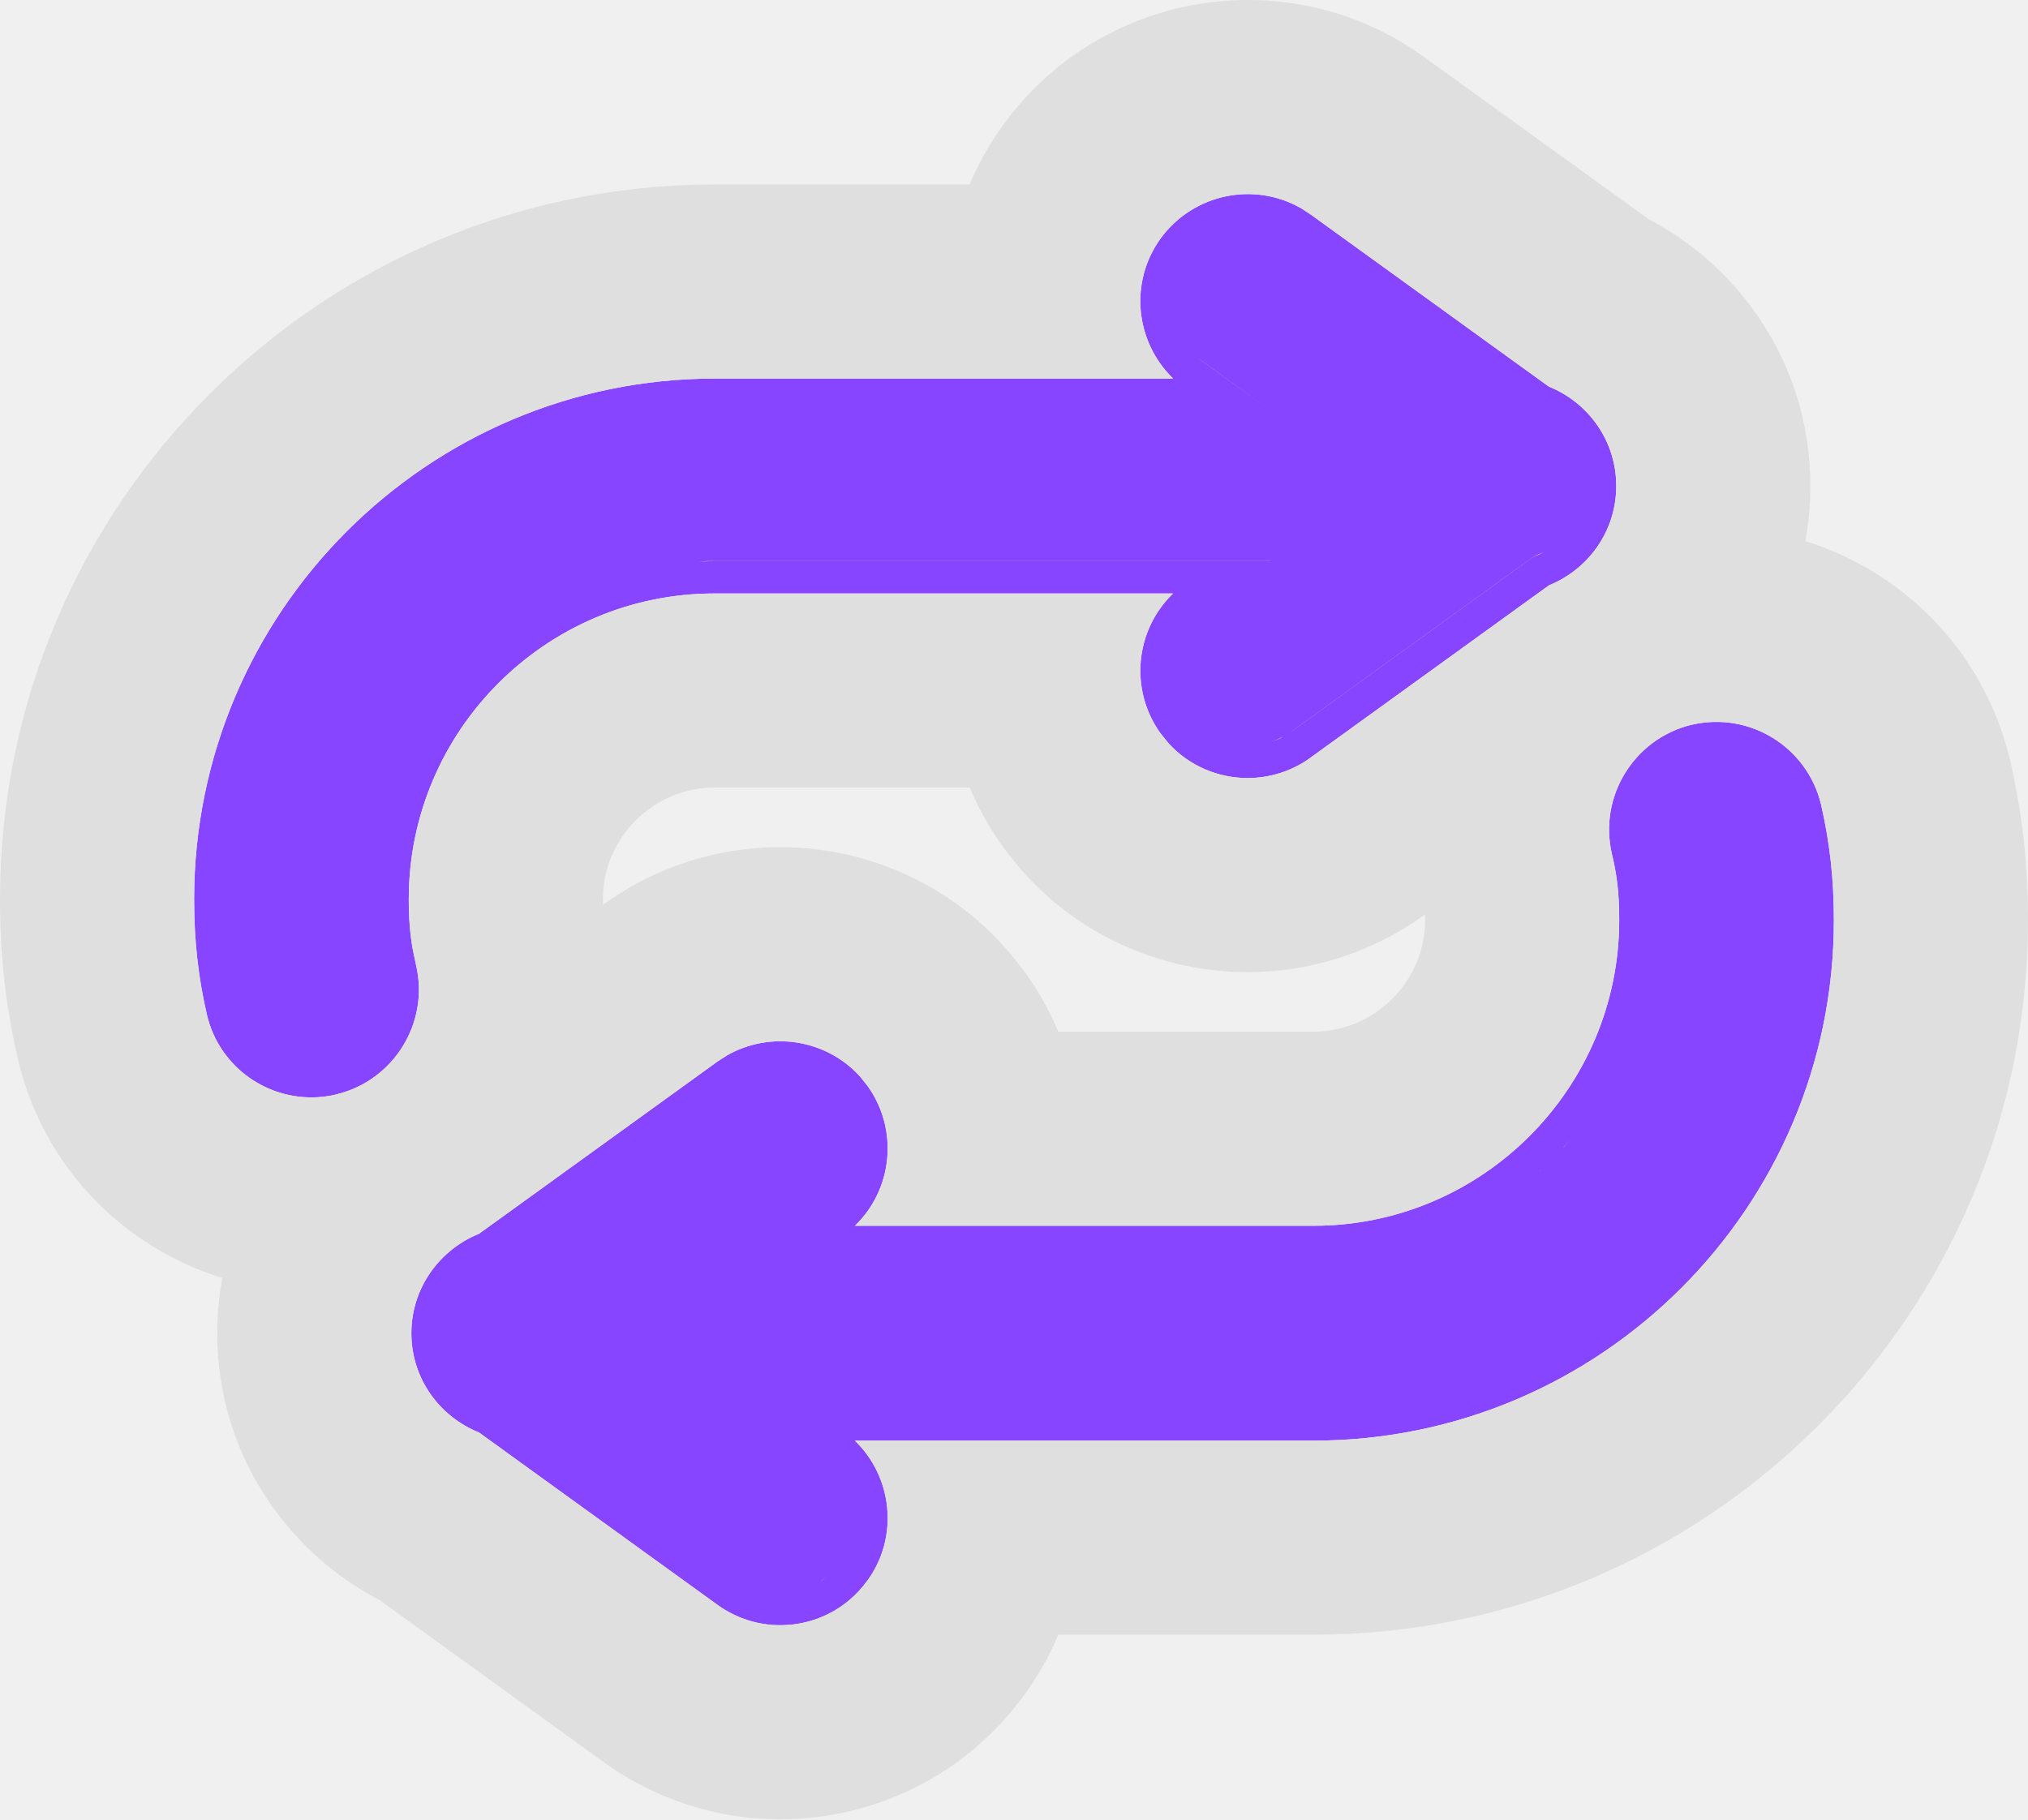
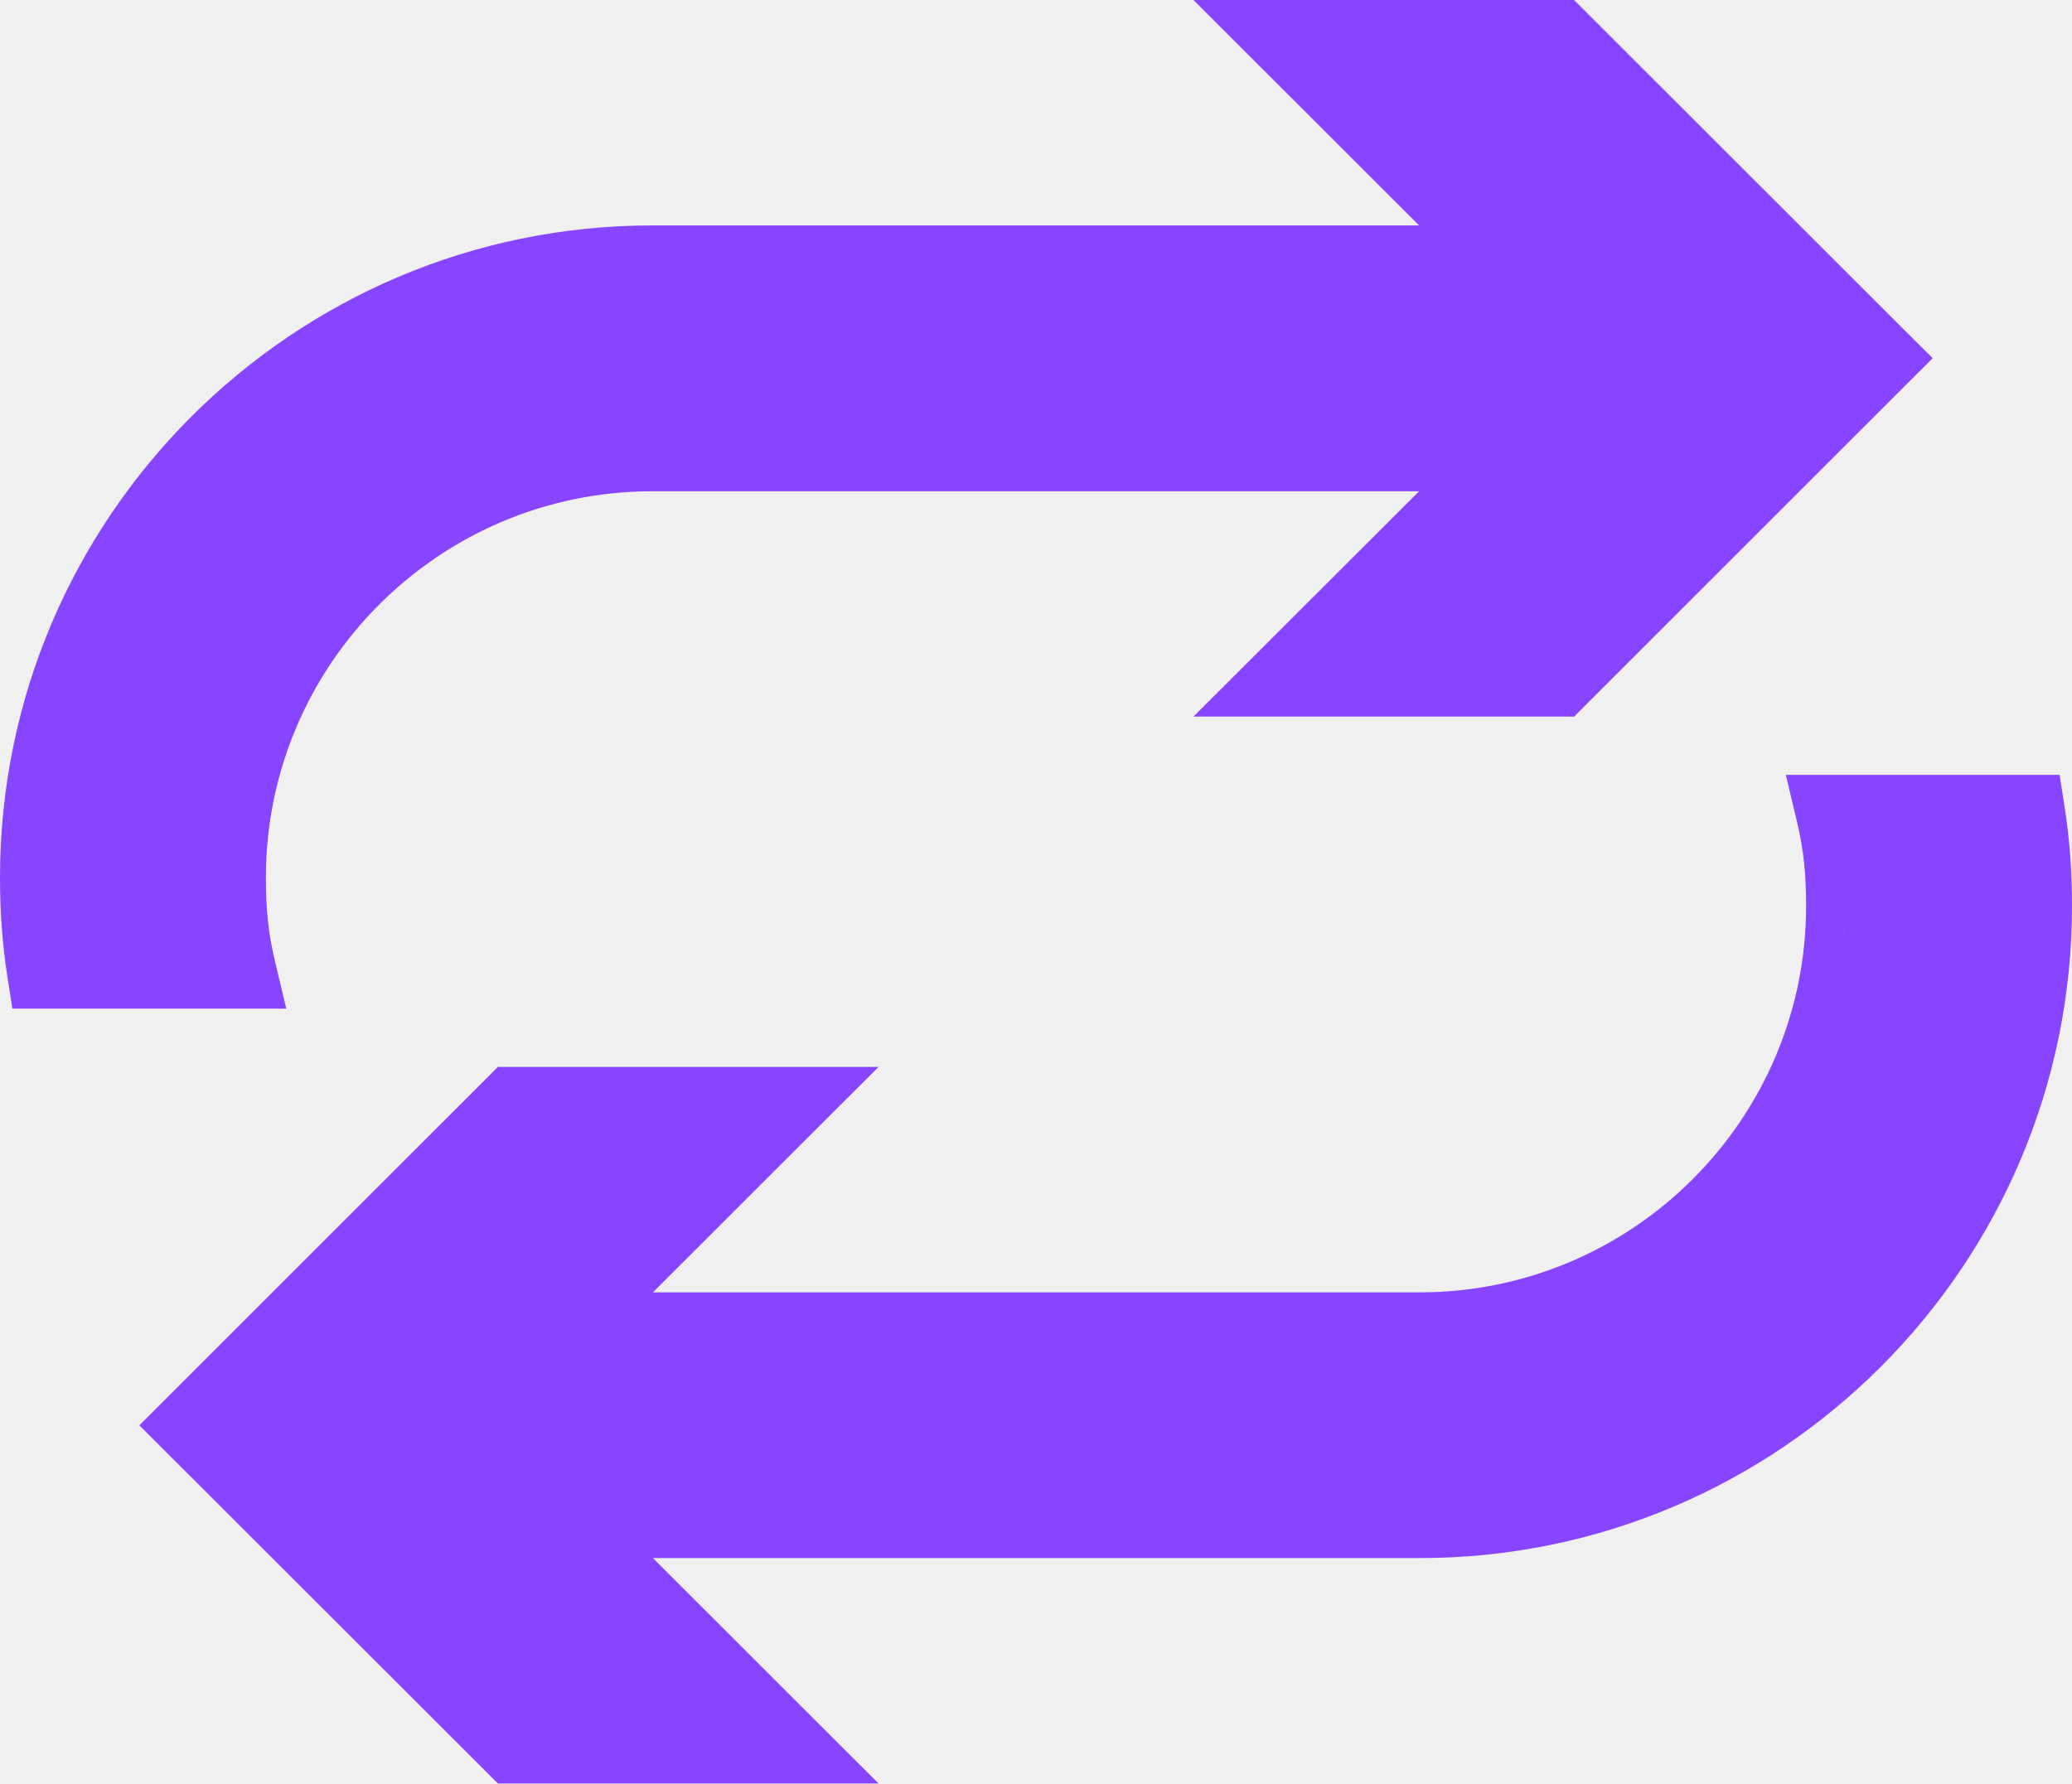
- <svg xmlns="http://www.w3.org/2000/svg" preserveAspectRatio="none" overflow="visible" style="display: block;" width="31.34" height="28.12" viewBox="0 0 31.34 28.12" fill="none">
-   <g id="Union">
-     <mask id="path-1-outside-1_0_20" maskUnits="userSpaceOnUse" x="0" y="-1" width="32" height="30" fill="black">
-       <rect fill="white" y="-1" width="32" height="30" />
-       <path d="M26.148 11.201C27.042 10.995 27.929 11.548 28.142 12.435L28.143 12.44C28.277 13.027 28.34 13.578 28.34 14.226C28.34 18.66 24.732 22.267 20.298 22.267H13.211C13.794 22.832 13.895 23.753 13.405 24.431L13.404 24.43C13.081 24.882 12.572 25.12 12.06 25.12C11.717 25.12 11.381 25.016 11.088 24.806L11.087 24.805L7.402 22.141C6.793 21.896 6.357 21.308 6.357 20.606C6.358 19.902 6.799 19.313 7.402 19.07L11.087 16.408L11.229 16.316C11.908 15.924 12.778 16.063 13.299 16.649L13.405 16.782L13.406 16.783C13.892 17.461 13.796 18.382 13.212 18.946H20.298C22.902 18.946 25.022 16.825 25.023 14.221C25.023 13.818 24.99 13.53 24.91 13.2L24.909 13.196C24.703 12.307 25.256 11.414 26.145 11.201L26.148 11.201ZM12.802 24.351C12.733 24.409 12.659 24.458 12.58 24.497L12.698 24.43C12.734 24.406 12.768 24.379 12.802 24.351ZM12.92 24.238C12.948 24.206 12.975 24.174 13 24.139C12.975 24.174 12.948 24.206 12.92 24.238ZM7.479 21.628C7.532 21.656 7.587 21.68 7.645 21.7C7.53 21.66 7.423 21.604 7.328 21.534L7.479 21.628ZM23.773 18.117C23.784 18.106 23.797 18.097 23.809 18.086L23.82 18.076C23.805 18.09 23.788 18.103 23.773 18.117ZM24.156 17.738L24.163 17.732C24.197 17.694 24.23 17.655 24.264 17.617C24.229 17.658 24.193 17.698 24.156 17.738ZM17.936 3.685C18.442 2.993 19.383 2.801 20.11 3.221L20.253 3.314L23.936 5.976C24.542 6.22 24.977 6.81 24.977 7.512C24.977 8.213 24.543 8.801 23.939 9.046L20.253 11.71L20.252 11.712C19.959 11.923 19.617 12.026 19.28 12.026C18.832 12.026 18.385 11.844 18.064 11.495L17.934 11.335C17.448 10.657 17.544 9.737 18.128 9.173H11.042C8.438 9.173 6.317 11.294 6.317 13.898C6.317 14.199 6.336 14.437 6.379 14.676L6.43 14.918L6.431 14.923C6.635 15.808 6.088 16.697 5.206 16.913C5.205 16.914 5.203 16.914 5.202 16.914C5.2 16.915 5.198 16.917 5.195 16.917L5.194 16.916C5.062 16.95 4.932 16.962 4.813 16.962C4.064 16.962 3.379 16.455 3.198 15.686L3.197 15.683C3.063 15.096 3 14.546 3 13.898C3 9.464 6.608 5.856 11.041 5.851H18.129C17.546 5.286 17.445 4.365 17.935 3.687L17.936 3.685ZM3.51 14.328C3.51 14.332 3.511 14.336 3.511 14.34C3.518 14.469 3.528 14.595 3.541 14.719C3.528 14.591 3.517 14.461 3.51 14.328ZM23.695 8.605L19.96 11.305C19.862 11.376 19.756 11.427 19.648 11.463C19.699 11.446 19.75 11.428 19.8 11.403L19.96 11.306L23.695 8.606C23.752 8.586 23.807 8.561 23.859 8.534L23.695 8.605ZM11.042 8.672C10.957 8.672 10.873 8.675 10.789 8.679L11.042 8.673H19.64L19.641 8.672H11.042ZM18.602 5.6L19.641 6.351L18.602 5.599C18.569 5.575 18.538 5.551 18.509 5.525C18.538 5.551 18.569 5.576 18.602 5.6Z" />
-     </mask>
-     <path d="M26.148 11.201C27.042 10.995 27.929 11.548 28.142 12.435L28.143 12.44C28.277 13.027 28.34 13.578 28.34 14.226C28.34 18.66 24.732 22.267 20.298 22.267H13.211C13.794 22.832 13.895 23.753 13.405 24.431L13.404 24.43C13.081 24.882 12.572 25.12 12.06 25.12C11.717 25.12 11.381 25.016 11.088 24.806L11.087 24.805L7.402 22.141C6.793 21.896 6.357 21.308 6.357 20.606C6.358 19.902 6.799 19.313 7.402 19.07L11.087 16.408L11.229 16.316C11.908 15.924 12.778 16.063 13.299 16.649L13.405 16.782L13.406 16.783C13.892 17.461 13.796 18.382 13.212 18.946H20.298C22.902 18.946 25.022 16.825 25.023 14.221C25.023 13.818 24.99 13.53 24.91 13.2L24.909 13.196C24.703 12.307 25.256 11.414 26.145 11.201L26.148 11.201ZM12.802 24.351C12.733 24.409 12.659 24.458 12.58 24.497L12.698 24.43C12.734 24.406 12.768 24.379 12.802 24.351ZM12.92 24.238C12.948 24.206 12.975 24.174 13 24.139C12.975 24.174 12.948 24.206 12.92 24.238ZM7.479 21.628C7.532 21.656 7.587 21.68 7.645 21.7C7.53 21.66 7.423 21.604 7.328 21.534L7.479 21.628ZM23.773 18.117C23.784 18.106 23.797 18.097 23.809 18.086L23.82 18.076C23.805 18.09 23.788 18.103 23.773 18.117ZM24.156 17.738L24.163 17.732C24.197 17.694 24.23 17.655 24.264 17.617C24.229 17.658 24.193 17.698 24.156 17.738ZM17.936 3.685C18.442 2.993 19.383 2.801 20.11 3.221L20.253 3.314L23.936 5.976C24.542 6.22 24.977 6.81 24.977 7.512C24.977 8.213 24.543 8.801 23.939 9.046L20.253 11.71L20.252 11.712C19.959 11.923 19.617 12.026 19.28 12.026C18.832 12.026 18.385 11.844 18.064 11.495L17.934 11.335C17.448 10.657 17.544 9.737 18.128 9.173H11.042C8.438 9.173 6.317 11.294 6.317 13.898C6.317 14.199 6.336 14.437 6.379 14.676L6.43 14.918L6.431 14.923C6.635 15.808 6.088 16.697 5.206 16.913C5.205 16.914 5.203 16.914 5.202 16.914C5.2 16.915 5.198 16.917 5.195 16.917L5.194 16.916C5.062 16.95 4.932 16.962 4.813 16.962C4.064 16.962 3.379 16.455 3.198 15.686L3.197 15.683C3.063 15.096 3 14.546 3 13.898C3 9.464 6.608 5.856 11.041 5.851H18.129C17.546 5.286 17.445 4.365 17.935 3.687L17.936 3.685ZM3.51 14.328C3.51 14.332 3.511 14.336 3.511 14.34C3.518 14.469 3.528 14.595 3.541 14.719C3.528 14.591 3.517 14.461 3.51 14.328ZM23.695 8.605L19.96 11.305C19.862 11.376 19.756 11.427 19.648 11.463C19.699 11.446 19.75 11.428 19.8 11.403L19.96 11.306L23.695 8.606C23.752 8.586 23.807 8.561 23.859 8.534L23.695 8.605ZM11.042 8.672C10.957 8.672 10.873 8.675 10.789 8.679L11.042 8.673H19.64L19.641 8.672H11.042ZM18.602 5.6L19.641 6.351L18.602 5.599C18.569 5.575 18.538 5.551 18.509 5.525C18.538 5.551 18.569 5.576 18.602 5.6Z" fill="#8845FF" />
-     <path d="M26.148 11.201L25.476 8.277C25.457 8.281 25.439 8.286 25.421 8.29L26.148 11.201ZM28.142 12.435L31.083 11.847C31.076 11.81 31.068 11.773 31.059 11.736L28.142 12.435ZM28.143 12.44L25.201 13.028C25.206 13.056 25.212 13.083 25.219 13.111L28.143 12.44ZM28.34 14.226L31.34 14.226V14.226H28.34ZM13.211 22.267V19.267C11.989 19.267 10.889 20.008 10.431 21.14C9.972 22.273 10.245 23.57 11.123 24.421L13.211 22.267ZM13.405 24.431L11.284 26.552C11.906 27.174 12.769 27.492 13.646 27.421C14.522 27.351 15.324 26.899 15.838 26.186L13.405 24.431ZM13.404 24.43L15.526 22.309C14.902 21.686 14.037 21.368 13.159 21.44C12.28 21.512 11.478 21.967 10.965 22.683L13.404 24.43ZM12.06 25.12V28.12H12.06L12.06 25.12ZM11.088 24.806L8.967 26.927C9.082 27.043 9.207 27.148 9.339 27.244L11.088 24.806ZM11.087 24.805L13.208 22.684C13.095 22.571 12.974 22.467 12.845 22.374L11.087 24.805ZM7.402 22.141L9.16 19.71C8.962 19.567 8.747 19.448 8.521 19.357L7.402 22.141ZM6.357 20.606L3.357 20.605V20.606H6.357ZM7.402 19.07L8.526 21.851C8.751 21.761 8.963 21.643 9.159 21.501L7.402 19.07ZM11.087 16.408L9.463 13.885C9.418 13.914 9.373 13.944 9.33 13.976L11.087 16.408ZM11.229 16.316L9.73 13.718C9.688 13.742 9.646 13.767 9.605 13.793L11.229 16.316ZM13.299 16.649L15.64 14.773C15.607 14.732 15.574 14.693 15.54 14.655L13.299 16.649ZM13.405 16.782L11.064 18.658C11.133 18.744 11.206 18.825 11.284 18.903L13.405 16.782ZM13.406 16.783L15.846 15.037C15.75 14.903 15.644 14.777 15.528 14.661L13.406 16.783ZM13.212 18.946L11.129 16.787C10.249 17.636 9.972 18.935 10.43 20.069C10.888 21.203 11.989 21.946 13.212 21.946V18.946ZM25.023 14.221L28.023 14.221V14.221H25.023ZM24.91 13.2L27.827 12.497C27.825 12.489 27.823 12.48 27.821 12.472L24.91 13.2ZM24.909 13.196L21.987 13.873C21.991 13.89 21.995 13.907 21.999 13.923L24.909 13.196ZM26.145 11.201L26.842 14.119C26.852 14.117 26.862 14.114 26.872 14.112L26.145 11.201ZM12.802 24.351L14.728 26.651C15.997 25.588 16.166 23.697 15.104 22.427C14.042 21.157 12.151 20.987 10.88 22.047L12.802 24.351ZM12.58 24.497L11.094 21.891C9.682 22.696 9.168 24.479 9.934 25.912C10.701 27.345 12.468 27.907 13.922 27.181L12.58 24.497ZM12.698 24.43L14.184 27.036C14.24 27.005 14.294 26.971 14.348 26.936L12.698 24.43ZM12.92 24.238L10.684 22.237C9.58 23.471 9.685 25.367 10.918 26.472C12.151 27.577 14.047 27.474 15.153 26.241L12.92 24.238ZM15.441 25.883C16.404 24.535 16.092 22.661 14.744 21.698C13.396 20.735 11.522 21.047 10.559 22.395L13 24.139L15.441 25.883ZM7.479 21.628L5.88 24.167C5.946 24.208 6.014 24.247 6.083 24.284L7.479 21.628ZM6.67 24.537C8.237 25.075 9.944 24.241 10.482 22.674C11.02 21.107 10.186 19.401 8.619 18.862L7.645 21.7L6.67 24.537ZM7.328 21.534L8.927 18.995C7.561 18.135 5.759 18.51 4.849 19.844C3.94 21.178 4.249 22.992 5.549 23.949L7.328 21.534ZM23.773 18.117L21.774 15.879C20.538 16.983 20.431 18.879 21.535 20.115C22.638 21.351 24.535 21.458 25.77 20.354L23.773 18.117ZM23.809 18.086L25.827 20.306L25.836 20.298L23.809 18.086ZM23.82 18.076L25.848 20.287C27.068 19.168 27.151 17.271 26.033 16.05C24.914 14.828 23.017 14.744 21.796 15.862L23.82 18.076ZM24.156 17.738L21.94 15.716C20.871 16.887 20.899 18.688 22.002 19.826C23.106 20.964 24.905 21.047 26.109 20.015L24.156 17.738ZM24.163 17.732L26.116 20.01C26.21 19.929 26.299 19.842 26.383 19.75L24.163 17.732ZM24.264 17.617L26.541 19.569C27.62 18.312 27.474 16.418 26.216 15.339C24.959 14.261 23.065 14.406 21.986 15.664L24.264 17.617ZM17.936 3.685L20.058 5.806C20.167 5.697 20.268 5.579 20.359 5.454L17.936 3.685ZM20.11 3.221L21.747 0.707C21.702 0.678 21.657 0.65 21.611 0.623L20.11 3.221ZM20.253 3.314L22.01 0.882C21.971 0.854 21.93 0.826 21.889 0.799L20.253 3.314ZM23.936 5.976L22.179 8.407C22.376 8.549 22.589 8.667 22.813 8.758L23.936 5.976ZM24.977 7.512L27.977 7.513V7.512L24.977 7.512ZM23.939 9.046L22.811 6.266C22.588 6.357 22.376 6.474 22.181 6.615L23.939 9.046ZM20.253 11.71L18.495 9.279C18.104 9.562 17.786 9.936 17.57 10.369L20.253 11.71ZM20.252 11.712L22 14.15C22.396 13.866 22.717 13.49 22.935 13.054L20.252 11.712ZM19.28 12.026L19.279 15.026H19.28V12.026ZM18.064 11.495L15.733 13.385C15.774 13.434 15.815 13.483 15.858 13.529L18.064 11.495ZM17.934 11.335L15.494 13.081C15.529 13.13 15.565 13.178 15.604 13.225L17.934 11.335ZM18.128 9.173L20.212 11.331C21.091 10.482 21.368 9.183 20.91 8.05C20.451 6.916 19.351 6.173 18.128 6.173V9.173ZM6.317 13.898H3.317L3.317 13.898L6.317 13.898ZM6.379 14.676L3.426 15.203C3.431 15.233 3.437 15.262 3.443 15.292L6.379 14.676ZM6.43 14.918L9.371 14.33C9.37 14.321 9.368 14.312 9.366 14.303L6.43 14.918ZM6.431 14.923L3.489 15.512C3.495 15.541 3.501 15.57 3.508 15.6L6.431 14.923ZM5.206 16.913L4.489 14C4.476 14.004 4.463 14.007 4.449 14.011L5.206 16.913ZM5.202 16.914L4.448 14.011L4.437 14.014L5.202 16.914ZM5.195 16.917L3.074 19.039C3.811 19.776 4.879 20.078 5.893 19.835L5.195 16.917ZM5.194 16.916L7.316 14.795C6.568 14.048 5.483 13.749 4.458 14.008L5.194 16.916ZM4.813 16.962L4.813 19.962H4.813V16.962ZM3.198 15.686L6.118 14.998C6.098 14.91 6.073 14.823 6.044 14.737L3.198 15.686ZM3.197 15.683L0.273 16.354C0.295 16.448 0.321 16.54 0.351 16.632L3.197 15.683ZM3 13.898H0V13.898L3 13.898ZM11.041 5.851V2.851L11.038 2.851L11.041 5.851ZM18.129 5.851V8.851C19.351 8.851 20.45 8.11 20.909 6.978C21.368 5.846 21.095 4.548 20.218 3.698L18.129 5.851ZM17.935 3.687L15.813 1.566C15.7 1.679 15.595 1.802 15.502 1.932L17.935 3.687ZM3.51 14.328L6.506 14.175C6.422 12.52 5.012 11.247 3.358 11.331C1.703 11.415 0.43 12.824 0.514 14.479L3.51 14.328ZM3.511 14.34L0.515 14.497V14.497L3.511 14.34ZM3.541 14.719L0.558 15.035C0.732 16.682 2.209 17.877 3.856 17.703C5.504 17.529 6.698 16.052 6.524 14.405L3.541 14.719ZM23.695 8.605L22.5 5.853C22.301 5.94 22.113 6.047 21.938 6.174L23.695 8.605ZM19.96 11.305L21.708 13.743L21.718 13.736L19.96 11.305ZM19.648 11.463L18.692 8.62C17.122 9.147 16.276 10.847 16.803 12.418C17.33 13.988 19.029 14.834 20.6 14.308L19.648 11.463ZM19.8 11.403L21.144 14.085C21.214 14.05 21.283 14.012 21.35 13.971L19.8 11.403ZM19.96 11.306L21.51 13.874C21.581 13.832 21.65 13.786 21.718 13.737L19.96 11.306ZM23.695 8.606L22.712 5.771C22.436 5.867 22.175 6.003 21.938 6.175L23.695 8.606ZM23.859 8.534L25.264 11.185C26.688 10.43 27.262 8.685 26.563 7.233C25.864 5.78 24.142 5.14 22.664 5.782L23.859 8.534ZM10.789 8.679L10.637 5.683C8.998 5.766 7.731 7.15 7.791 8.79C7.852 10.43 9.218 11.716 10.858 11.678L10.789 8.679ZM11.042 8.673V5.673C11.019 5.673 10.996 5.673 10.973 5.674L11.042 8.673ZM19.64 8.673V11.673C20.435 11.673 21.198 11.357 21.761 10.794L19.64 8.673ZM19.641 8.672L21.762 10.794C22.62 9.936 22.877 8.645 22.412 7.524C21.948 6.403 20.854 5.672 19.641 5.672V8.672ZM18.602 5.6L16.832 8.023C16.836 8.026 16.84 8.028 16.844 8.031L18.602 5.6ZM19.641 6.351L17.883 8.782C19.226 9.753 21.101 9.451 22.072 8.109C23.042 6.767 22.741 4.892 21.399 3.921L19.641 6.351ZM18.602 5.599L16.832 8.022L16.843 8.029L18.602 5.599ZM18.509 5.525L20.512 3.292C19.279 2.185 17.383 2.288 16.276 3.521C15.17 4.754 15.272 6.65 16.505 7.757L18.509 5.525ZM26.148 11.201L26.821 14.124C26.107 14.289 25.394 13.845 25.224 13.133L28.142 12.435L31.059 11.736C30.464 9.25 27.976 7.701 25.476 8.277L26.148 11.201ZM28.142 12.435L25.2 13.023L25.201 13.028L28.143 12.44L31.084 11.851L31.083 11.847L28.142 12.435ZM28.143 12.44L25.219 13.111C25.301 13.47 25.34 13.795 25.34 14.226H28.34H31.34C31.34 13.36 31.254 12.584 31.067 11.769L28.143 12.44ZM28.34 14.226L25.34 14.226C25.34 17.003 23.075 19.267 20.298 19.267V22.267V25.267C26.388 25.267 31.34 20.317 31.34 14.226L28.34 14.226ZM20.298 22.267V19.267H13.211V22.267V25.267H20.298V22.267ZM13.211 22.267L11.123 24.421C10.665 23.977 10.567 23.237 10.972 22.676L13.405 24.431L15.838 26.186C17.222 24.269 16.923 21.688 15.299 20.113L13.211 22.267ZM13.405 24.431L15.527 22.31L15.526 22.309L13.404 24.43L11.283 26.551L11.284 26.552L13.405 24.431ZM13.404 24.43L10.965 22.683C11.232 22.311 11.651 22.121 12.059 22.12L12.06 25.12L12.06 28.12C13.492 28.12 14.929 27.453 15.843 26.177L13.404 24.43ZM12.06 25.12V22.12C12.339 22.12 12.615 22.209 12.837 22.368L11.088 24.806L9.339 27.244C10.146 27.823 11.095 28.12 12.06 28.12V25.12ZM11.088 24.806L13.209 22.685L13.208 22.684L11.087 24.805L8.966 26.926L8.967 26.927L11.088 24.806ZM11.087 24.805L12.845 22.374L9.16 19.71L7.402 22.141L5.645 24.572L9.329 27.236L11.087 24.805ZM7.402 22.141L8.521 19.357C8.983 19.543 9.357 20.013 9.357 20.606H6.357H3.357C3.357 22.602 4.604 24.25 6.284 24.925L7.402 22.141ZM6.357 20.606L9.357 20.607C9.357 21.206 8.979 21.668 8.526 21.851L7.402 19.07L6.278 16.288C4.619 16.959 3.358 18.597 3.357 20.605L6.357 20.606ZM7.402 19.07L9.159 21.501L12.844 18.839L11.087 16.408L9.33 13.976L5.645 16.638L7.402 19.07ZM11.087 16.408L12.711 18.93L12.854 18.838L11.229 16.316L9.605 13.793L9.463 13.885L11.087 16.408ZM11.229 16.316L12.729 18.914C12.179 19.232 11.485 19.124 11.058 18.643L13.299 16.649L15.54 14.655C14.07 13.002 11.637 12.617 9.73 13.718L11.229 16.316ZM13.299 16.649L10.958 18.525L11.064 18.658L13.405 16.782L15.746 14.905L15.64 14.773L13.299 16.649ZM13.405 16.782L11.284 18.903L11.285 18.904L13.406 16.783L15.528 14.661L15.527 14.66L13.405 16.782ZM13.406 16.783L10.966 18.528C10.578 17.985 10.653 17.246 11.129 16.787L13.212 18.946L15.295 21.105C16.939 19.518 17.206 16.937 15.846 15.037L13.406 16.783ZM13.212 18.946V21.946H20.298V18.946V15.946H13.212V18.946ZM20.298 18.946V21.946C24.558 21.946 28.022 18.482 28.023 14.221L25.023 14.221L22.023 14.221C22.023 15.168 21.245 15.946 20.298 15.946V18.946ZM25.023 14.221H28.023C28.023 13.615 27.969 13.087 27.827 12.497L24.91 13.2L21.994 13.902C22.007 13.959 22.012 13.988 22.014 14.013C22.018 14.043 22.023 14.102 22.023 14.221H25.023ZM24.91 13.2L27.821 12.472L27.82 12.468L24.909 13.196L21.999 13.923L22 13.927L24.91 13.2ZM24.909 13.196L27.832 12.518C27.999 13.239 27.555 13.949 26.842 14.119L26.145 11.201L25.447 8.284C22.959 8.879 21.407 11.375 21.987 13.873L24.909 13.196ZM26.145 11.201L26.872 14.112L26.876 14.111L26.148 11.201L25.421 8.29L25.417 8.291L26.145 11.201ZM12.802 24.351L10.88 22.047C10.97 21.972 11.089 21.889 11.238 21.814L12.58 24.497L13.922 27.181C14.229 27.027 14.496 26.845 14.724 26.654L12.802 24.351ZM12.58 24.497L14.066 27.104L14.184 27.036L12.698 24.43L11.212 21.824L11.094 21.891L12.58 24.497ZM12.698 24.43L14.348 26.936C14.533 26.814 14.675 26.696 14.728 26.651L12.802 24.351L10.876 22.051C10.872 22.054 10.888 22.04 10.915 22.02C10.942 21.999 10.988 21.964 11.049 21.924L12.698 24.43ZM12.92 24.238L15.155 26.238C15.226 26.16 15.33 26.038 15.441 25.883L13 24.139L10.559 22.395C10.62 22.31 10.67 22.253 10.684 22.237L12.92 24.238ZM13 24.139L10.559 22.395C10.619 22.311 10.668 22.255 10.687 22.234L12.92 24.238L15.153 26.241C15.227 26.158 15.331 26.036 15.441 25.883L13 24.139ZM7.479 21.628L6.083 24.284C6.28 24.387 6.477 24.471 6.67 24.537L7.645 21.7L8.619 18.862C8.697 18.889 8.783 18.925 8.874 18.973L7.479 21.628ZM7.645 21.7L8.619 18.862C8.798 18.924 8.962 19.011 9.107 19.118L7.328 21.534L5.549 23.949C5.885 24.196 6.261 24.396 6.67 24.537L7.645 21.7ZM7.328 21.534L5.729 24.072L5.88 24.167L7.479 21.628L9.077 19.09L8.927 18.995L7.328 21.534ZM23.773 18.117L25.77 20.354C25.736 20.385 25.708 20.409 25.693 20.421C25.685 20.428 25.679 20.433 25.676 20.435C25.674 20.436 25.672 20.438 25.676 20.435C25.678 20.433 25.698 20.417 25.721 20.398C25.746 20.377 25.783 20.346 25.827 20.306L23.809 18.086L21.791 15.866C21.81 15.849 21.827 15.834 21.842 15.821C21.856 15.809 21.869 15.798 21.878 15.79C21.888 15.782 21.895 15.776 21.9 15.773C21.904 15.769 21.907 15.767 21.905 15.768C21.905 15.768 21.905 15.768 21.904 15.768C21.904 15.769 21.903 15.77 21.902 15.77C21.901 15.771 21.898 15.773 21.896 15.776C21.89 15.78 21.881 15.788 21.87 15.796C21.859 15.806 21.846 15.817 21.83 15.831C21.814 15.844 21.795 15.86 21.774 15.879L23.773 18.117ZM23.809 18.086L25.836 20.298L25.848 20.287L23.82 18.076L21.793 15.864L21.781 15.875L23.809 18.086ZM23.82 18.076L21.796 15.862C21.822 15.837 21.844 15.819 21.857 15.808C21.863 15.802 21.868 15.798 21.871 15.796C21.874 15.793 21.875 15.792 21.874 15.793C21.873 15.794 21.873 15.794 21.871 15.795C21.87 15.796 21.868 15.798 21.866 15.8C21.861 15.804 21.855 15.809 21.846 15.816C21.83 15.83 21.805 15.852 21.774 15.879L23.773 18.117L25.771 20.354C25.748 20.374 25.73 20.389 25.722 20.396C25.716 20.401 25.71 20.407 25.719 20.399C25.724 20.395 25.74 20.381 25.76 20.364C25.781 20.347 25.811 20.321 25.845 20.289L23.82 18.076ZM24.156 17.738L26.109 20.015L26.116 20.01L24.163 17.732L22.211 15.454L22.204 15.46L24.156 17.738ZM24.163 17.732L26.383 19.75C26.453 19.673 26.518 19.596 26.541 19.57L24.264 17.617L21.986 15.664C21.976 15.675 21.97 15.682 21.963 15.691C21.956 15.698 21.952 15.704 21.948 15.708C21.94 15.717 21.94 15.718 21.944 15.714L24.163 17.732ZM24.264 17.617L21.986 15.664C21.977 15.675 21.962 15.692 21.94 15.716L24.156 17.738L26.373 19.759C26.423 19.704 26.481 19.64 26.541 19.569L24.264 17.617ZM17.936 3.685L20.359 5.454C19.959 6.003 19.208 6.164 18.61 5.819L20.11 3.221L21.611 0.623C19.558 -0.562 16.925 -0.016 15.514 1.915L17.936 3.685ZM20.11 3.221L18.474 5.736L18.617 5.828L20.253 3.314L21.889 0.799L21.747 0.707L20.11 3.221ZM20.253 3.314L18.496 5.745L22.179 8.407L23.936 5.976L25.694 3.544L22.01 0.882L20.253 3.314ZM23.936 5.976L22.813 8.758C22.345 8.569 21.978 8.098 21.977 7.512L24.977 7.512L27.977 7.512C27.977 5.523 26.739 3.872 25.06 3.194L23.936 5.976ZM24.977 7.512L21.977 7.511C21.978 6.924 22.347 6.455 22.811 6.266L23.939 9.046L25.066 11.826C26.739 11.148 27.977 9.501 27.977 7.513L24.977 7.512ZM23.939 9.046L22.181 6.615L18.495 9.279L20.253 11.71L22.01 14.142L25.696 11.478L23.939 9.046ZM20.253 11.71L17.57 10.369L17.569 10.371L20.252 11.712L22.935 13.054L22.936 13.052L20.253 11.71ZM20.252 11.712L18.504 9.274C18.733 9.11 19.006 9.026 19.28 9.026V12.026V15.026C20.227 15.026 21.184 14.736 22 14.15L20.252 11.712ZM19.28 12.026L19.281 9.026C19.631 9.026 19.997 9.167 20.269 9.462L18.064 11.495L15.858 13.529C16.773 14.522 18.033 15.025 19.279 15.026L19.28 12.026ZM18.064 11.495L20.394 9.606L20.264 9.446L17.934 11.335L15.604 13.225L15.733 13.385L18.064 11.495ZM17.934 11.335L20.374 9.59C20.763 10.134 20.687 10.873 20.212 11.331L18.128 9.173L16.044 7.015C14.402 8.601 14.134 11.18 15.494 13.081L17.934 11.335ZM18.128 9.173V6.173H11.042V9.173V12.173H18.128V9.173ZM11.042 9.173V6.173C6.781 6.173 3.317 9.637 3.317 13.898H6.317H9.317C9.317 12.951 10.095 12.173 11.042 12.173V9.173ZM6.317 13.898L3.317 13.898C3.317 14.336 3.346 14.755 3.426 15.203L6.379 14.676L9.332 14.149C9.327 14.119 9.317 14.062 9.317 13.898L6.317 13.898ZM6.379 14.676L3.443 15.292L3.494 15.534L6.43 14.918L9.366 14.303L9.315 14.06L6.379 14.676ZM6.43 14.918L3.488 15.507L3.489 15.512L6.431 14.923L9.372 14.335L9.371 14.33L6.43 14.918ZM6.431 14.923L3.508 15.6C3.342 14.882 3.782 14.174 4.489 14L5.206 16.913L5.923 19.827C8.393 19.219 9.929 16.735 9.353 14.247L6.431 14.923ZM5.206 16.913L4.449 14.011C4.463 14.007 4.474 14.004 4.48 14.003C4.483 14.002 4.486 14.001 4.487 14.001C4.489 14 4.49 14 4.49 14C4.49 14 4.49 14 4.49 14C4.49 14 4.49 14 4.49 14C4.49 14 4.489 14 4.489 14C4.489 14.001 4.488 14.001 4.487 14.001C4.486 14.001 4.483 14.002 4.48 14.003C4.473 14.004 4.462 14.007 4.448 14.011L5.202 16.914L5.956 19.818C5.943 19.822 5.932 19.824 5.927 19.826C5.924 19.826 5.921 19.827 5.92 19.827C5.919 19.828 5.918 19.828 5.918 19.828C5.919 19.828 5.92 19.827 5.922 19.827C5.924 19.826 5.927 19.826 5.93 19.825C5.937 19.823 5.949 19.82 5.963 19.816L5.206 16.913ZM5.202 16.914L4.437 14.014C4.317 14.045 4.217 14.08 4.14 14.109C4.064 14.138 4.001 14.165 3.957 14.185C3.912 14.205 3.878 14.222 3.859 14.232C3.849 14.237 3.841 14.241 3.836 14.243C3.833 14.245 3.829 14.247 3.831 14.246C3.831 14.246 3.836 14.243 3.842 14.24C3.848 14.237 3.857 14.232 3.869 14.227C3.892 14.215 3.931 14.197 3.98 14.175C4.029 14.153 4.097 14.124 4.179 14.095C4.262 14.065 4.37 14.03 4.498 14L5.195 16.917L5.893 19.835C6.022 19.804 6.13 19.77 6.213 19.74C6.296 19.709 6.365 19.681 6.414 19.659C6.464 19.637 6.503 19.618 6.526 19.606C6.539 19.6 6.548 19.595 6.555 19.592C6.561 19.589 6.566 19.586 6.567 19.586C6.569 19.585 6.565 19.587 6.562 19.588C6.558 19.59 6.55 19.594 6.541 19.599C6.522 19.608 6.488 19.625 6.444 19.645C6.401 19.665 6.338 19.692 6.262 19.721C6.187 19.75 6.087 19.784 5.967 19.815L5.202 16.914ZM5.195 16.917L7.317 14.796L7.316 14.795L5.194 16.916L3.073 19.038L3.074 19.039L5.195 16.917ZM5.194 16.916L4.458 14.008C4.605 13.971 4.727 13.962 4.813 13.962V16.962V19.962C5.137 19.962 5.519 19.929 5.93 19.825L5.194 16.916ZM4.813 16.962L4.814 13.962C5.404 13.962 5.968 14.362 6.118 14.998L3.198 15.686L0.278 16.374C0.79 18.547 2.724 19.962 4.813 19.962L4.813 16.962ZM3.198 15.686L6.044 14.737L6.043 14.734L3.197 15.683L0.351 16.632L0.352 16.635L3.198 15.686ZM3.197 15.683L6.121 15.012C6.039 14.653 6 14.328 6 13.898L3 13.898L0 13.898C7.65324e-05 14.763 0.086 15.539 0.273 16.354L3.197 15.683ZM3 13.898H6C6 11.121 8.265 8.854 11.044 8.851L11.041 5.851L11.038 2.851C4.95 2.858 0 7.807 0 13.898H3ZM11.041 5.851V8.851H18.129V5.851V2.851H11.041V5.851ZM18.129 5.851L20.218 3.698C20.675 4.141 20.773 4.88 20.368 5.442L17.935 3.687L15.502 1.932C14.118 3.85 14.417 6.43 16.04 8.004L18.129 5.851ZM17.935 3.687L20.056 5.808L20.058 5.806L17.936 3.685L15.815 1.564L15.813 1.566L17.935 3.687ZM3.51 14.328L0.514 14.479C0.516 14.518 0.518 14.549 0.519 14.569C0.52 14.579 0.521 14.587 0.521 14.592C0.522 14.598 0.522 14.602 0.522 14.602C0.522 14.603 0.522 14.6 0.522 14.597C0.521 14.593 0.521 14.587 0.52 14.578C0.52 14.569 0.519 14.558 0.518 14.545C0.517 14.531 0.516 14.515 0.515 14.497L3.511 14.34L6.507 14.184C6.506 14.164 6.505 14.147 6.504 14.133C6.503 14.118 6.502 14.106 6.501 14.096C6.5 14.086 6.499 14.079 6.499 14.074C6.499 14.071 6.499 14.069 6.498 14.068C6.498 14.067 6.498 14.067 6.498 14.066C6.498 14.066 6.498 14.066 6.498 14.066C6.498 14.065 6.498 14.068 6.499 14.072C6.499 14.076 6.5 14.084 6.501 14.092C6.502 14.11 6.504 14.14 6.506 14.176L3.51 14.328ZM3.511 14.34L0.515 14.497C0.525 14.685 0.54 14.864 0.558 15.035L3.541 14.719L6.524 14.403C6.516 14.326 6.51 14.254 6.507 14.184L3.511 14.34ZM3.541 14.719L6.524 14.405C6.515 14.319 6.509 14.244 6.506 14.175L3.51 14.328L0.514 14.48C0.524 14.678 0.54 14.863 0.558 15.034L3.541 14.719ZM23.695 8.605L21.938 6.174L18.202 8.874L19.96 11.305L21.718 13.736L25.453 11.036L23.695 8.605ZM19.96 11.305L18.212 8.867C18.384 8.743 18.552 8.666 18.692 8.62L19.648 11.463L20.603 14.307C20.96 14.187 21.339 14.008 21.708 13.743L19.96 11.305ZM19.648 11.463L20.6 14.308C20.68 14.281 20.897 14.208 21.144 14.085L19.8 11.403L18.456 8.721C18.535 8.681 18.599 8.654 18.639 8.639C18.677 8.624 18.702 8.616 18.695 8.618L19.648 11.463ZM19.8 11.403L21.35 13.971L21.51 13.874L19.96 11.306L18.41 8.738L18.249 8.834L19.8 11.403ZM19.96 11.306L21.718 13.737L25.453 11.037L23.695 8.606L21.938 6.175L18.202 8.875L19.96 11.306ZM23.695 8.606L24.678 11.44C24.905 11.362 25.101 11.271 25.264 11.185L23.859 8.534L22.455 5.882C22.512 5.852 22.599 5.811 22.712 5.771L23.695 8.606ZM23.859 8.534L22.664 5.782L22.5 5.853L23.695 8.605L24.891 11.356L25.055 11.285L23.859 8.534ZM11.042 8.672V5.672C10.897 5.672 10.761 5.677 10.637 5.683L10.789 8.679L10.941 11.675C10.985 11.673 11.018 11.672 11.042 11.672V8.672ZM10.789 8.679L10.858 11.678L11.111 11.672L11.042 8.673L10.973 5.674L10.72 5.68L10.789 8.679ZM11.042 8.673V11.673H19.64V8.673V5.673H11.042V8.673ZM19.64 8.673L21.761 10.794L21.762 10.794L19.641 8.672L17.519 6.551L17.518 6.552L19.64 8.673ZM19.641 8.672V5.672H11.042V8.672V11.672H19.641V8.672ZM18.602 5.6L16.844 8.031L17.883 8.782L19.641 6.351L21.398 3.92L20.359 3.169L18.602 5.6ZM19.641 6.351L21.399 3.921L20.36 3.169L18.602 5.599L16.843 8.029L17.882 8.781L19.641 6.351ZM18.602 5.599L20.371 3.176C20.387 3.188 20.442 3.228 20.512 3.292L18.509 5.525L16.505 7.758C16.634 7.873 16.751 7.963 16.832 8.022L18.602 5.599ZM18.509 5.525L16.505 7.757C16.608 7.85 16.718 7.939 16.832 8.023L18.602 5.6L20.371 3.177C20.42 3.213 20.468 3.252 20.513 3.292L18.509 5.525Z" fill="#DFDFDF" mask="url(#path-1-outside-1_0_20)" />
-   </g>
+ <svg xmlns="http://www.w3.org/2000/svg" preserveAspectRatio="none" overflow="visible" style="display: block;" width="23.074" height="19.866" viewBox="0 0 23.074 19.866" fill="none">
+   <path id="Union" d="M22.993 8.995C23.047 9.347 23.074 9.699 23.074 10.091C23.074 14.096 19.815 17.355 15.81 17.355H7.271L9.05 19.133L9.784 19.866H5.545L5.419 19.74L1.856 16.18L1.552 15.876L1.856 15.572L5.419 12.01L5.544 11.884H9.784L9.05 12.617L7.271 14.395H15.81C18.183 14.395 20.113 12.464 20.113 10.091C20.113 9.725 20.084 9.462 20.013 9.16L19.887 8.631H22.936L22.993 8.995ZM17.655 0.126L21.218 3.687L21.523 3.99L21.218 4.294L17.655 7.856L17.53 7.982H13.29L14.024 7.249L15.803 5.472H7.265C4.892 5.472 2.961 7.402 2.961 9.775C2.961 10.141 2.99 10.404 3.062 10.706L3.188 11.235H0.138L0.081 10.871C0.027 10.52 1.91361e-05 10.167 0 9.775C0 5.77 3.259 2.511 7.265 2.511H15.803L14.024 0.733L13.29 0H17.529L17.655 0.126ZM20.502 10.699C20.517 10.579 20.531 10.457 20.537 10.334V10.326C20.531 10.452 20.518 10.576 20.502 10.699Z" fill="#8845FF" />
</svg>
